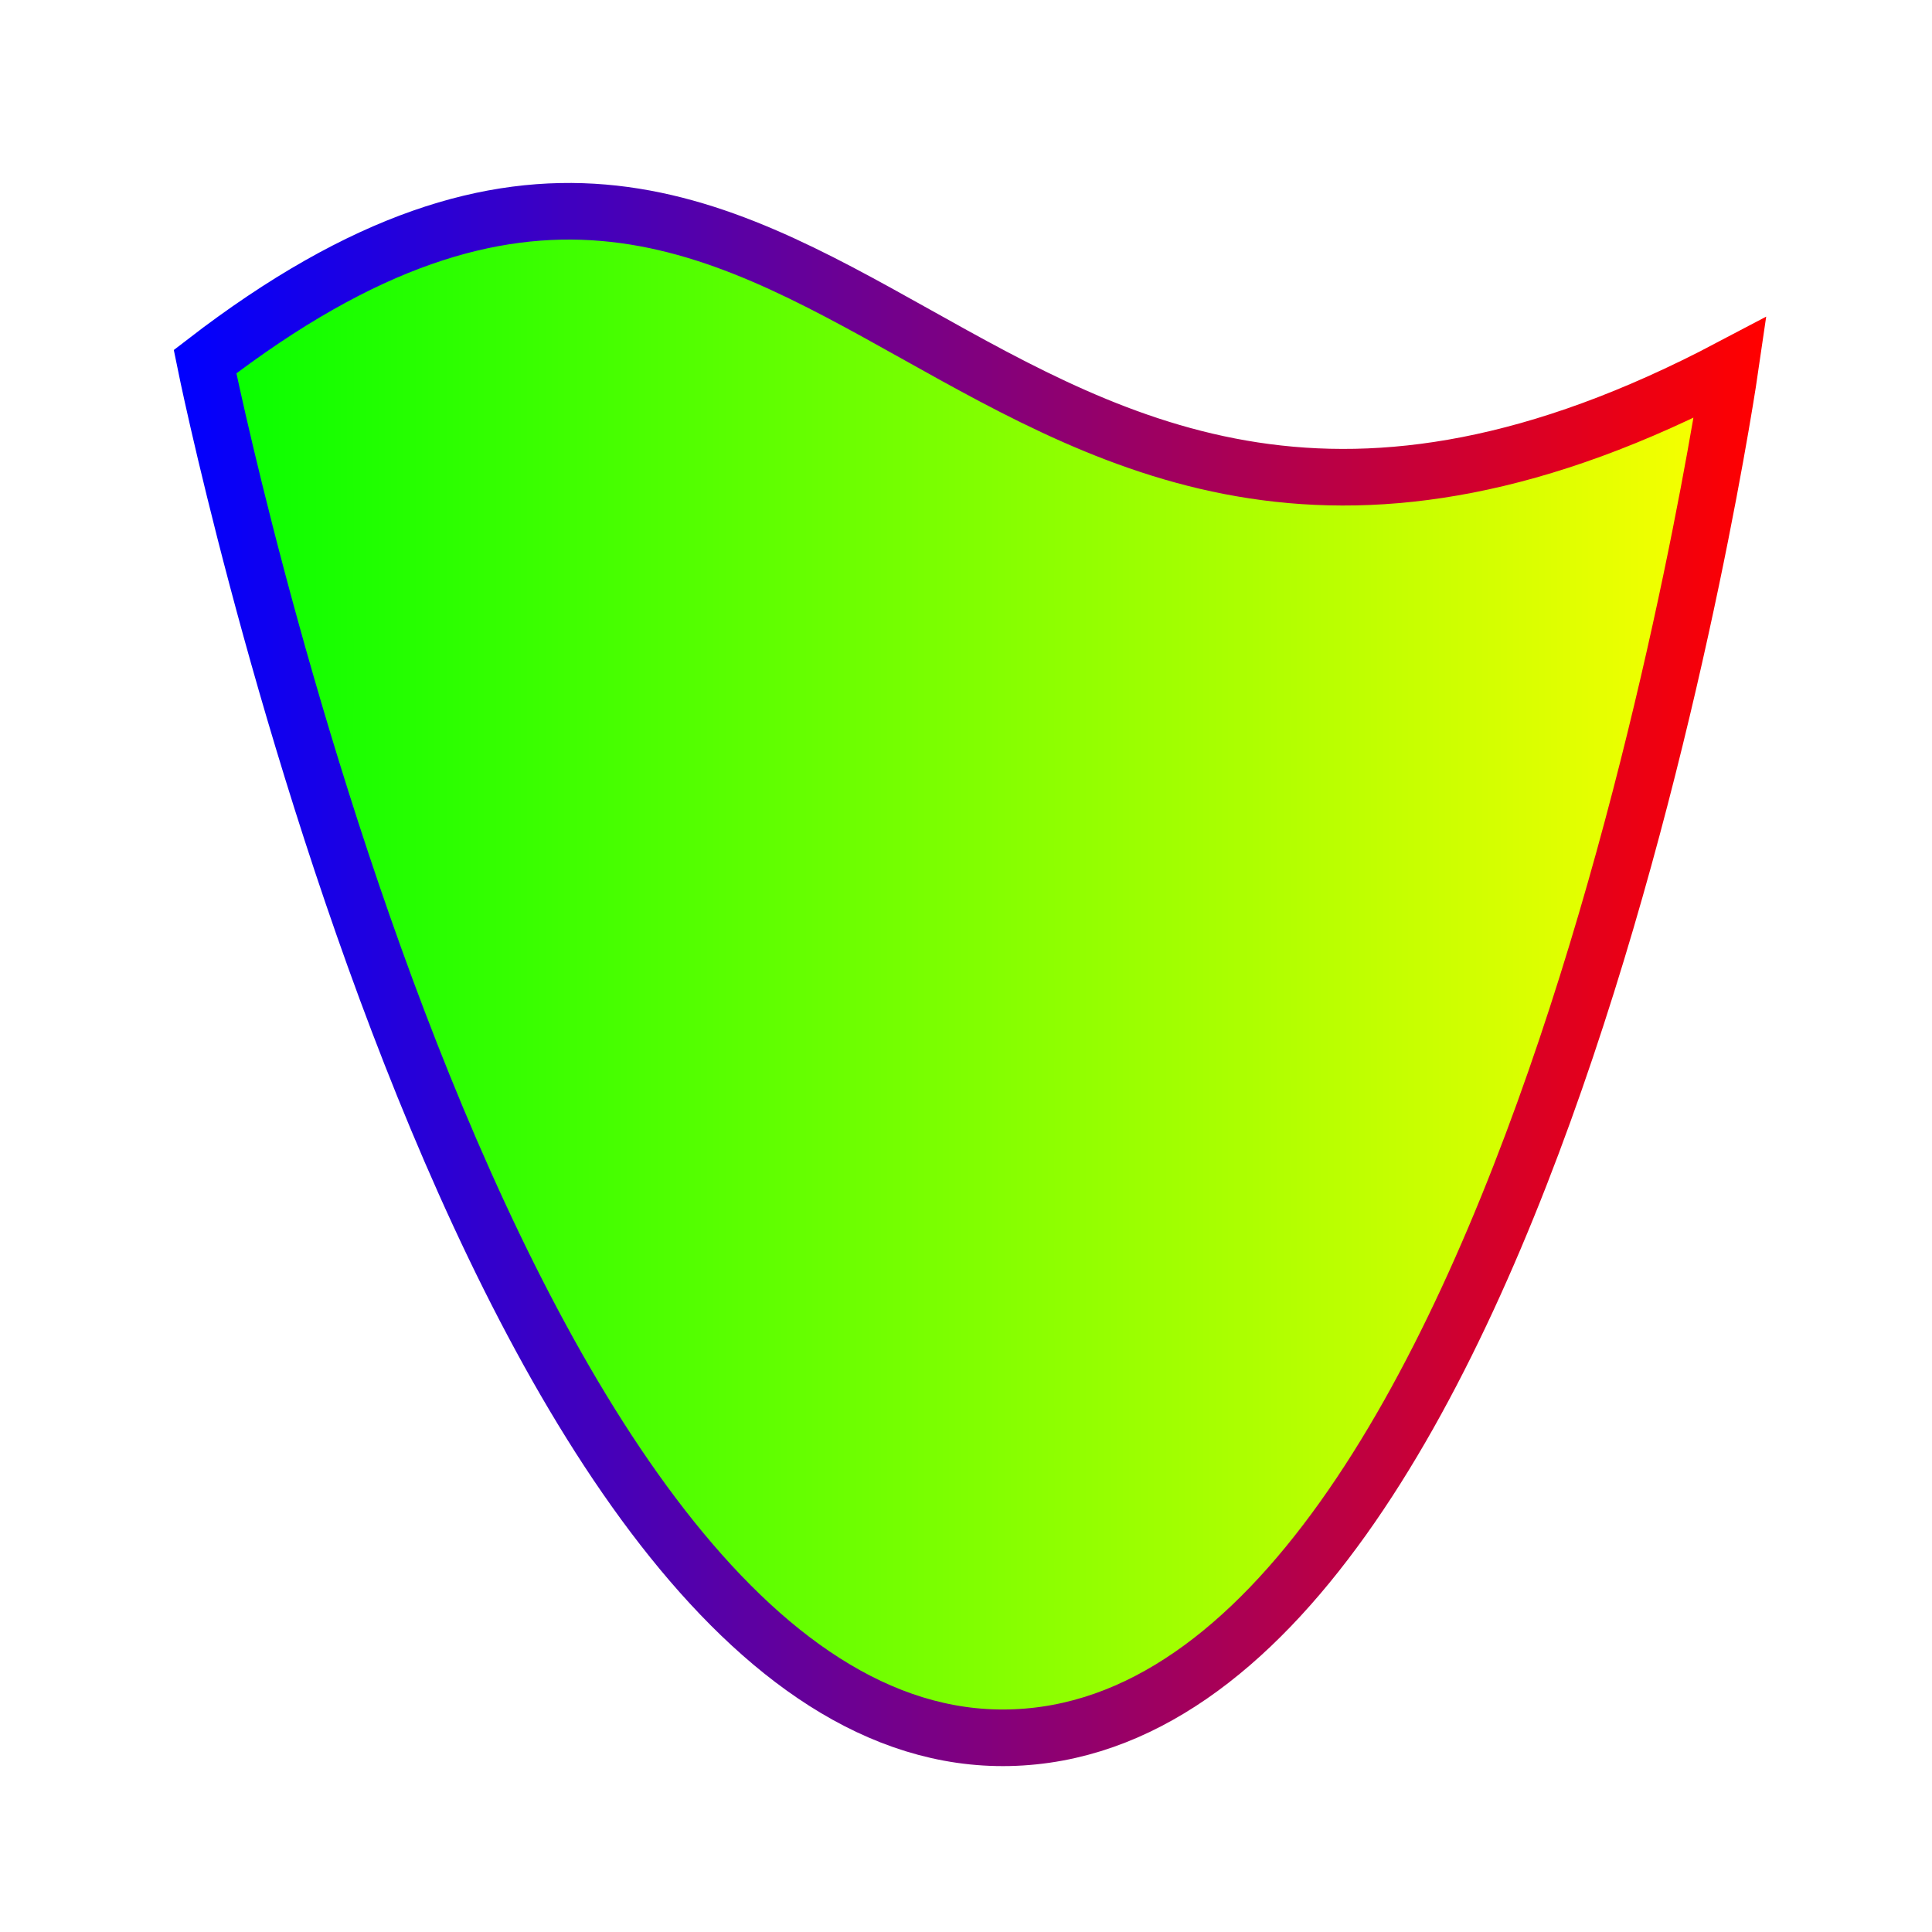
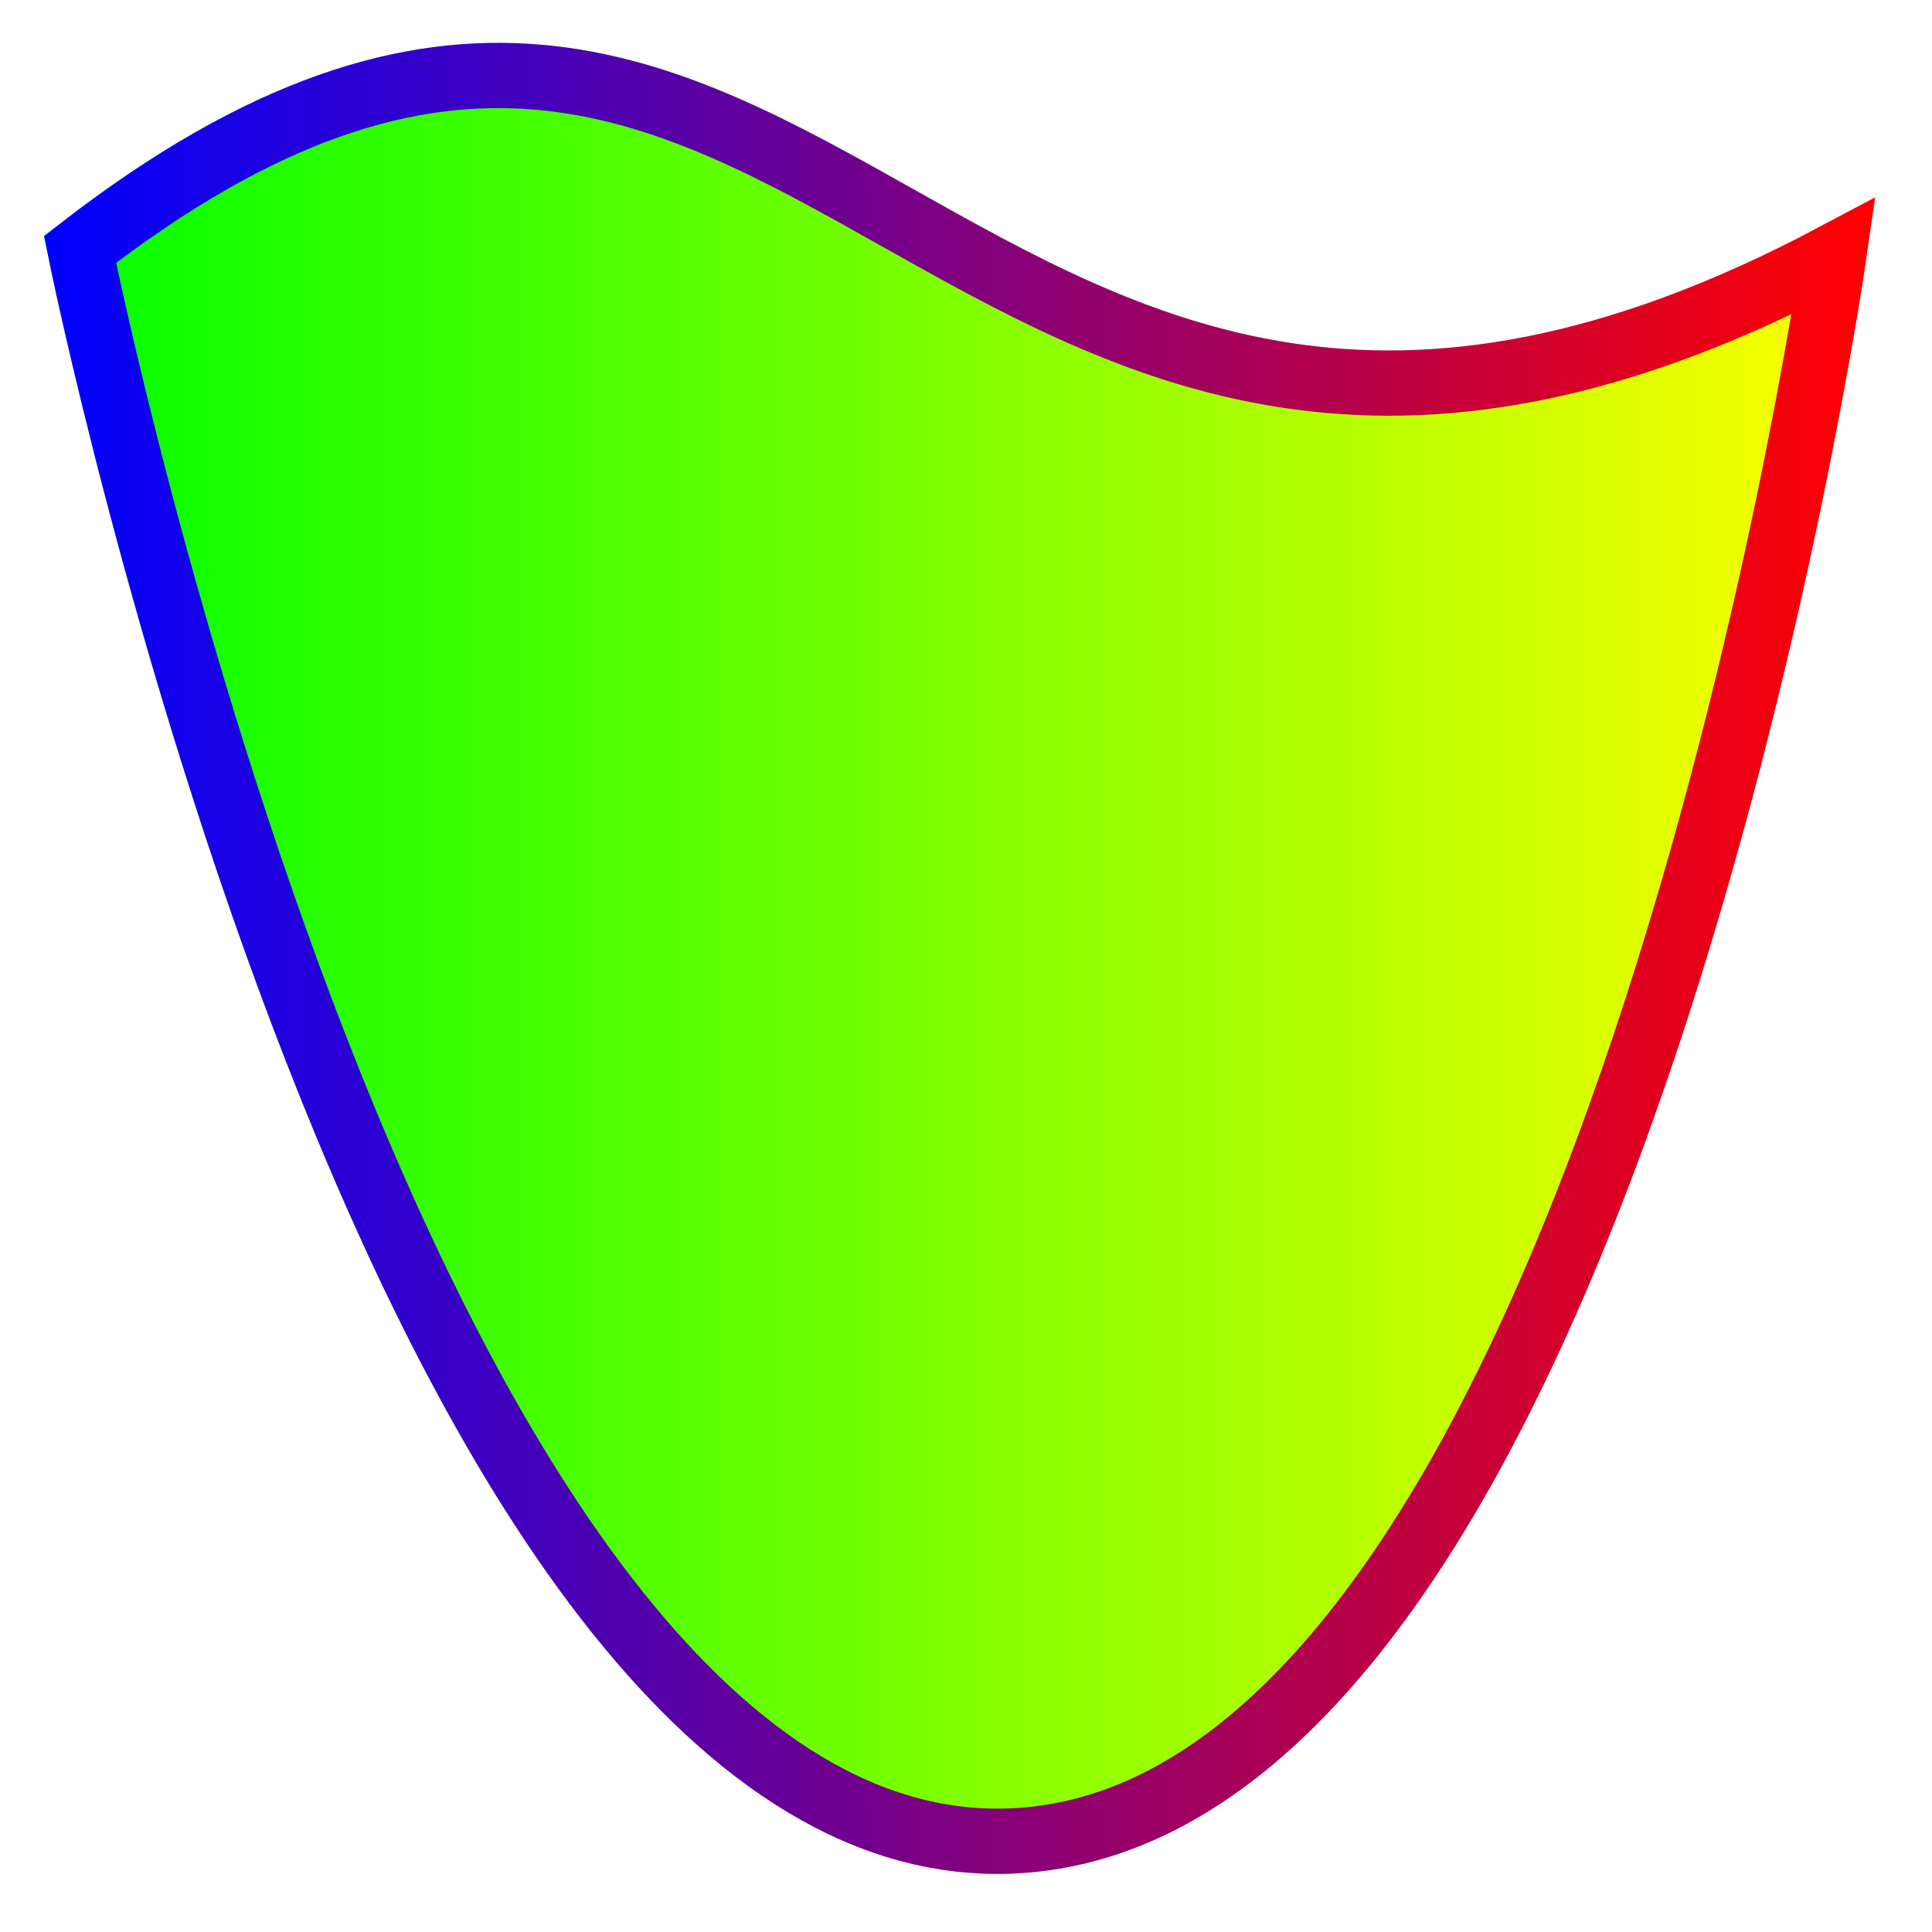
<svg xmlns="http://www.w3.org/2000/svg" xmlns:xlink="http://www.w3.org/1999/xlink" width="512" height="512" id="svg2" version="1.1">
  <defs id="defs4">
    <linearGradient id="linearGradient5297">
      <stop style="stop-color:#00ff00;stop-opacity:1;" offset="0" id="stop5299" />
      <stop style="stop-color:#ffff00;stop-opacity:1;" offset="1" id="stop5301" />
    </linearGradient>
    <linearGradient id="linearGradient3833">
      <stop style="stop-color:#0000ff;stop-opacity:1;" offset="0" id="stop3835" />
      <stop style="stop-color:#ff0000;stop-opacity:1;" offset="1" id="stop3837" />
    </linearGradient>
-     <linearGradient xlink:href="#linearGradient3833" id="linearGradient5287" x1="46.838" y1="798.625" x2="466.019" y2="798.625" gradientUnits="userSpaceOnUse" />
-     <linearGradient xlink:href="#linearGradient5297" id="linearGradient5303" x1="46.838" y1="798.625" x2="466.019" y2="798.625" gradientUnits="userSpaceOnUse" />
+     <linearGradient xlink:href="#linearGradient3833" id="linearGradient5287" x1="46.838" y1="798.625" x2="466.019" y2="798.625" gradientUnits="userSpaceOnUse" gradientTransform="matrix(1.149829,0,0,1.156756,-41.27749,-129.4746)" />
+     <linearGradient xlink:href="#linearGradient5297" id="linearGradient5303" x1="46.838" y1="798.625" x2="466.019" y2="798.625" gradientUnits="userSpaceOnUse" gradientTransform="matrix(1.149829,0,0,1.156756,-41.27749,-129.4746)" />
  </defs>
  <g id="layer1" transform="translate(0,-540.3622)">
-     <path style="fill:url(#linearGradient5303);stroke:url(#linearGradient5287);stroke-width:15;stroke-linecap:butt;stroke-linejoin:miter;stroke-opacity:1;fill-opacity:1.0;stroke-miterlimit:4;stroke-dasharray:none" d="M 54.338,636.204 C 223.467,505.87 252.533,746.393 458.519,637.783 c 0,0 -52.283,360.003 -191.038,363.096 C 128.725,1003.972 54.338,636.204 54.338,636.204 z" id="path3063" />
+     <path style="fill:url(#linearGradient5303);fill-opacity:1;stroke:url(#linearGradient5287);stroke-width:17.299;stroke-linecap:butt;stroke-linejoin:miter;stroke-miterlimit:4;stroke-opacity:1;stroke-dasharray:none" d="m 21.202,606.458 c 194.47,-150.764 227.89,127.462 464.738,1.826 0,0 -60.116,416.436 -219.662,420.014 C 106.734,1031.876 21.202,606.458 21.202,606.458 z" id="path3063" />
  </g>
</svg>
